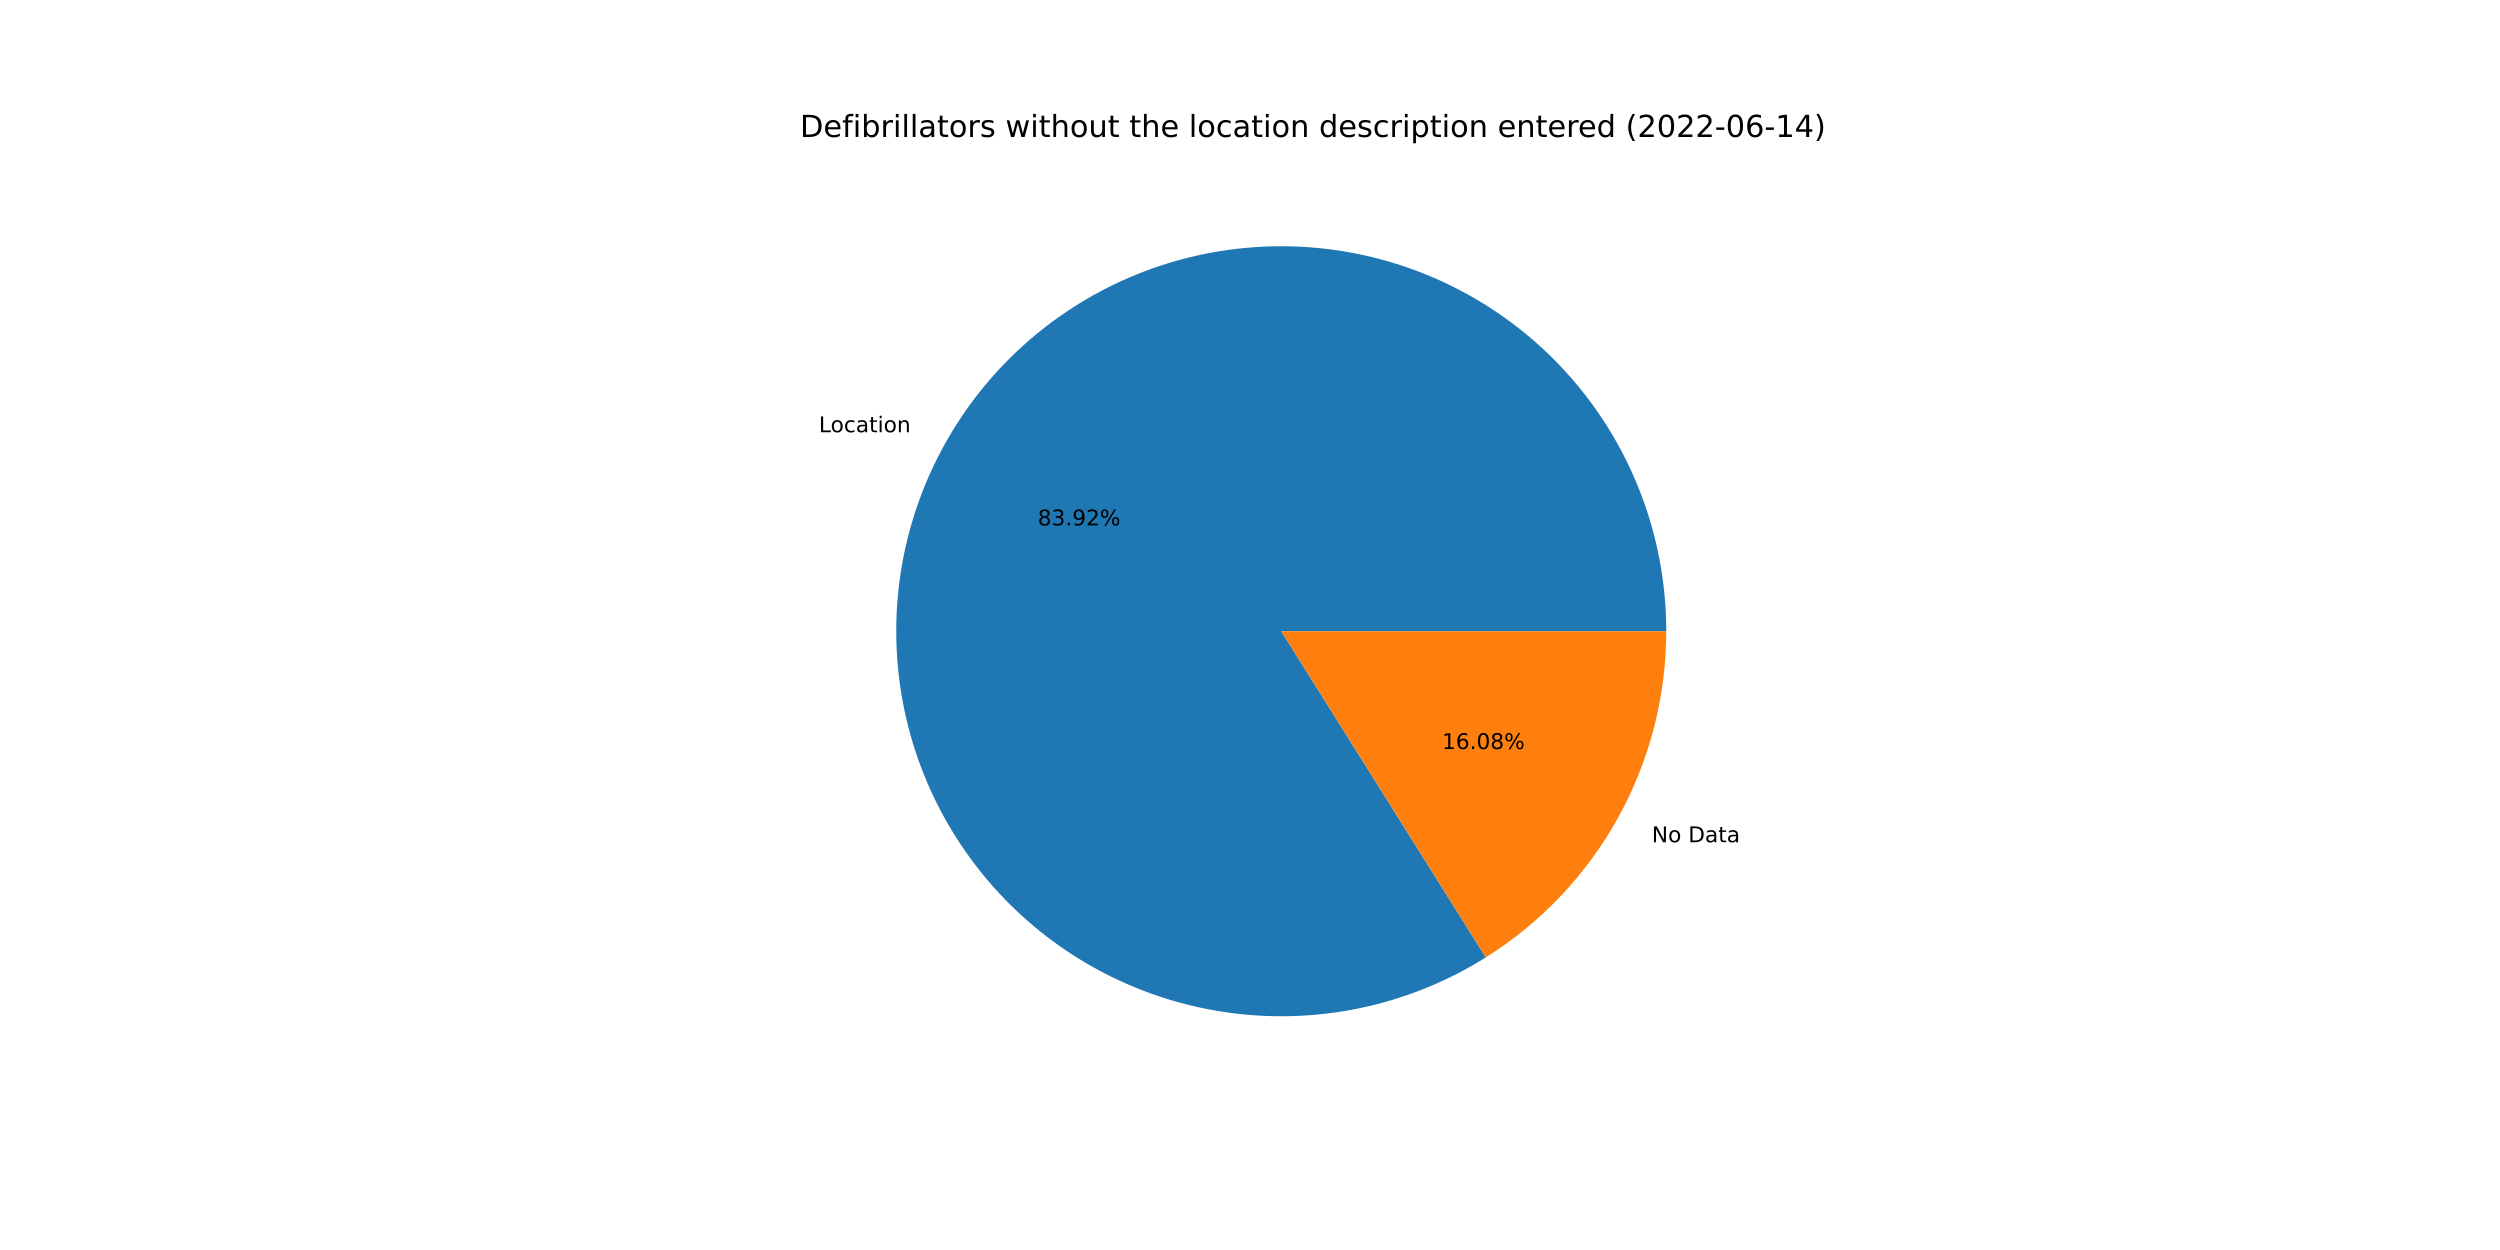
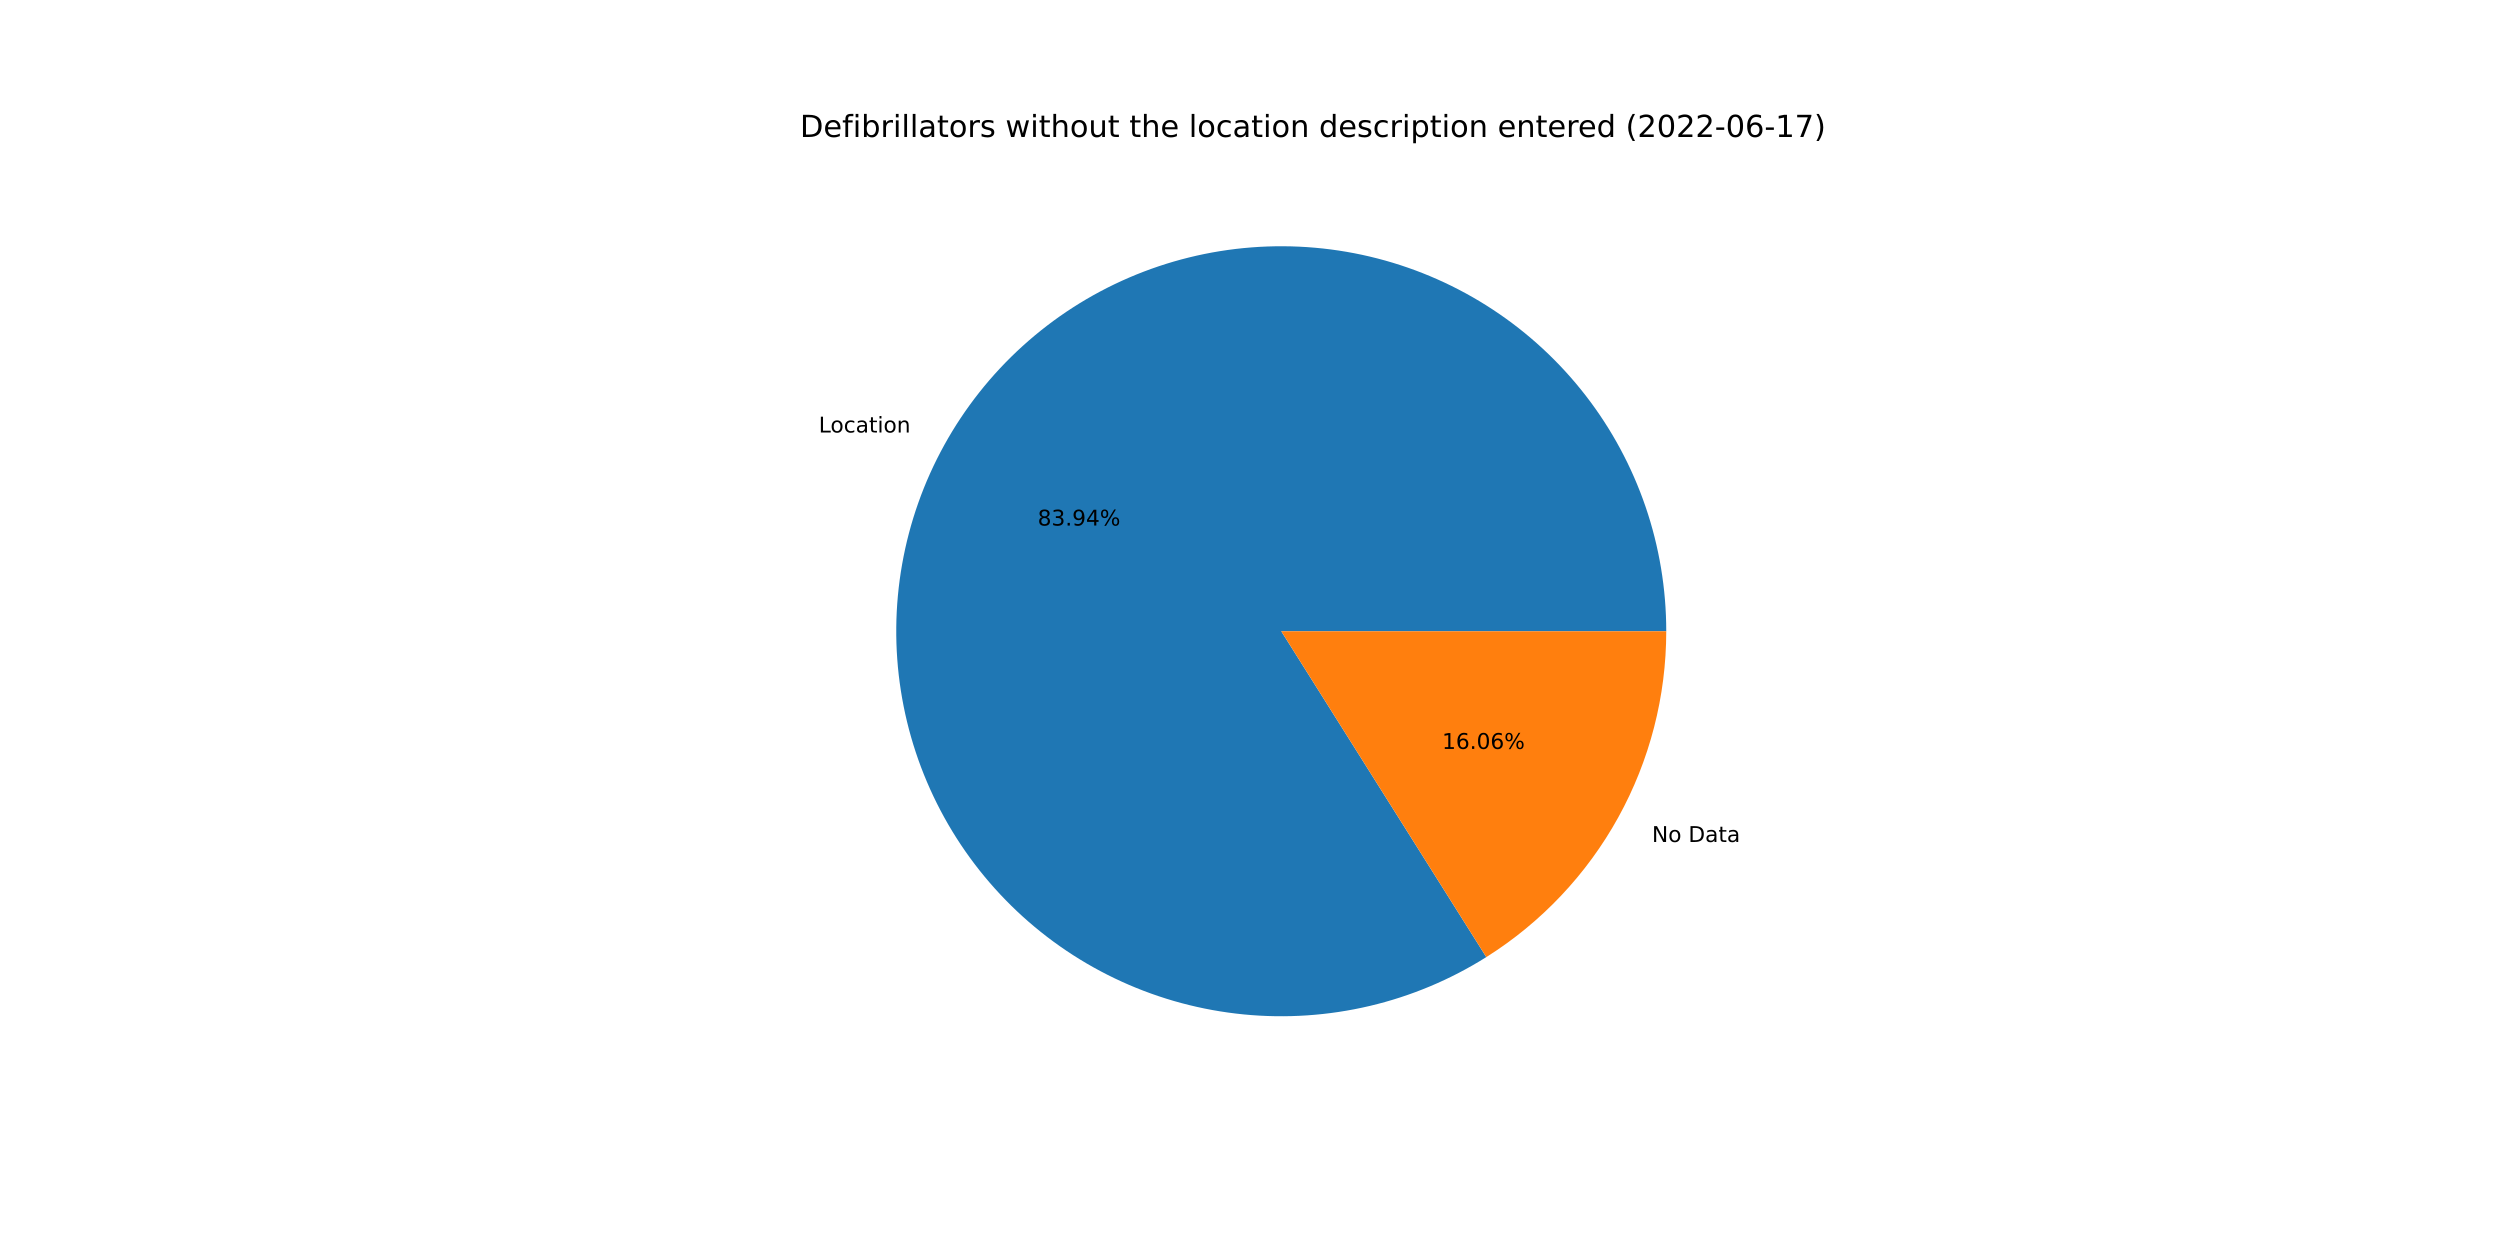
<svg xmlns="http://www.w3.org/2000/svg" xmlns:xlink="http://www.w3.org/1999/xlink" width="1152pt" height="576pt" viewBox="0 0 1152 576" version="1.1">
  <defs>
    <style type="text/css">*{stroke-linejoin: round; stroke-linecap: butt}</style>
  </defs>
  <g id="figure_1">
    <g id="patch_1">
      <path d="M 0 576  L 1152 576  L 1152 0  L 0 0  z " style="fill: #ffffff" />
    </g>
    <g id="axes_1">
      <g id="patch_2">
-         <path d="M 767.808 290.88  C 767.808 271.349 764.583 251.951 758.262 233.47  C 751.942 214.99 742.613 197.679 730.652 182.238  C 718.691 166.797 704.262 153.437 687.948 142.698  C 671.634 131.958 653.658 123.986 634.747 119.104  C 615.836 114.222 596.247 112.496 576.773 113.996  C 557.3 115.496 538.207 120.202 520.266 127.923  C 502.326 135.645 485.783 146.276 471.307 159.387  C 456.83 172.499 444.618 187.911 435.163 205.002  C 425.708 222.092 419.141 240.627 415.725 259.858  C 412.31 279.088 412.094 298.752 415.085 318.052  C 418.077 337.353 424.235 356.029 433.312 373.323  C 442.388 390.617 454.258 406.295 468.443 419.721  C 482.628 433.148 498.933 444.141 516.699 452.255  C 534.465 460.369 553.45 465.493 572.886 467.421  C 592.322 469.35 611.944 468.055 630.958 463.59  C 649.972 459.125 668.119 451.55 684.665 441.172  L 590.4 290.88  L 767.808 290.88  z " style="fill: #1f77b4" />
+         <path d="M 767.808 290.88  C 767.808 271.343 764.581 251.94 758.257 233.455  C 751.933 214.97 742.599 197.655 730.632 182.213  C 718.665 166.77 704.229 153.409 687.908 142.671  C 671.586 131.933 653.603 123.965 634.684 119.088  C 615.766 114.211 596.171 112.493 576.693 114.002  C 557.214 115.512 538.118 120.229 520.177 127.962  C 502.236 135.695 485.695 146.339 471.222 159.463  C 456.75 172.588 444.545 188.013 435.1 205.115  C 425.656 222.217 419.1 240.763 415.7 260.002  C 412.299 279.24 412.1 298.909 415.11 318.213  C 418.12 337.516 424.298 356.191 433.395 373.481  C 442.491 390.771 454.381 406.44 468.584 419.855  C 482.788 433.27 499.11 444.247 516.891 452.342  C 534.672 460.437 553.668 465.54 573.112 467.444  C 592.556 469.347 612.181 468.026 631.195 463.534  C 650.208 459.041 668.349 451.439 684.885 441.034  L 590.4 290.88  L 767.808 290.88  z " style="fill: #1f77b4" />
      </g>
      <g id="patch_3">
-         <path d="M 684.665 441.172  C 710.113 425.21 731.096 403.044 745.637 376.758  C 760.178 350.473 767.808 320.92 767.808 290.88  L 590.4 290.88  L 684.665 441.172  z " style="fill: #ff7f0e" />
+         <path d="M 684.885 441.034  C 710.273 425.059 731.199 402.903 745.7 376.645  C 760.201 350.387 767.808 320.876 767.808 290.88  L 590.4 290.88  L 684.885 441.034  z " style="fill: #ff7f0e" />
      </g>
      <g id="matplotlib.axis_1" />
      <g id="matplotlib.axis_2" />
      <g id="text_1">
-         <g transform="translate(377.3425 199.1731)scale(0.1 -0.1)">
+         <g transform="translate(377.2735 199.298)scale(0.1 -0.1)">
          <defs>
            <path id="DejaVuSans-4c" d="M 628 4666  L 1259 4666  L 1259 531  L 3531 531  L 3531 0  L 628 0  L 628 4666  z " transform="scale(0.015625)" />
            <path id="DejaVuSans-6f" d="M 1959 3097  Q 1497 3097 1228 2736  Q 959 2375 959 1747  Q 959 1119 1226 758  Q 1494 397 1959 397  Q 2419 397 2687 759  Q 2956 1122 2956 1747  Q 2956 2369 2687 2733  Q 2419 3097 1959 3097  z M 1959 3584  Q 2709 3584 3137 3096  Q 3566 2609 3566 1747  Q 3566 888 3137 398  Q 2709 -91 1959 -91  Q 1206 -91 779 398  Q 353 888 353 1747  Q 353 2609 779 3096  Q 1206 3584 1959 3584  z " transform="scale(0.015625)" />
            <path id="DejaVuSans-63" d="M 3122 3366  L 3122 2828  Q 2878 2963 2633 3030  Q 2388 3097 2138 3097  Q 1578 3097 1268 2742  Q 959 2388 959 1747  Q 959 1106 1268 751  Q 1578 397 2138 397  Q 2388 397 2633 464  Q 2878 531 3122 666  L 3122 134  Q 2881 22 2623 -34  Q 2366 -91 2075 -91  Q 1284 -91 818 406  Q 353 903 353 1747  Q 353 2603 823 3093  Q 1294 3584 2113 3584  Q 2378 3584 2631 3529  Q 2884 3475 3122 3366  z " transform="scale(0.015625)" />
            <path id="DejaVuSans-61" d="M 2194 1759  Q 1497 1759 1228 1600  Q 959 1441 959 1056  Q 959 750 1161 570  Q 1363 391 1709 391  Q 2188 391 2477 730  Q 2766 1069 2766 1631  L 2766 1759  L 2194 1759  z M 3341 1997  L 3341 0  L 2766 0  L 2766 531  Q 2569 213 2275 61  Q 1981 -91 1556 -91  Q 1019 -91 701 211  Q 384 513 384 1019  Q 384 1609 779 1909  Q 1175 2209 1959 2209  L 2766 2209  L 2766 2266  Q 2766 2663 2505 2880  Q 2244 3097 1772 3097  Q 1472 3097 1187 3025  Q 903 2953 641 2809  L 641 3341  Q 956 3463 1253 3523  Q 1550 3584 1831 3584  Q 2591 3584 2966 3190  Q 3341 2797 3341 1997  z " transform="scale(0.015625)" />
            <path id="DejaVuSans-74" d="M 1172 4494  L 1172 3500  L 2356 3500  L 2356 3053  L 1172 3053  L 1172 1153  Q 1172 725 1289 603  Q 1406 481 1766 481  L 2356 481  L 2356 0  L 1766 0  Q 1100 0 847 248  Q 594 497 594 1153  L 594 3053  L 172 3053  L 172 3500  L 594 3500  L 594 4494  L 1172 4494  z " transform="scale(0.015625)" />
            <path id="DejaVuSans-69" d="M 603 3500  L 1178 3500  L 1178 0  L 603 0  L 603 3500  z M 603 4863  L 1178 4863  L 1178 4134  L 603 4134  L 603 4863  z " transform="scale(0.015625)" />
            <path id="DejaVuSans-6e" d="M 3513 2113  L 3513 0  L 2938 0  L 2938 2094  Q 2938 2591 2744 2837  Q 2550 3084 2163 3084  Q 1697 3084 1428 2787  Q 1159 2491 1159 1978  L 1159 0  L 581 0  L 581 3500  L 1159 3500  L 1159 2956  Q 1366 3272 1645 3428  Q 1925 3584 2291 3584  Q 2894 3584 3203 3211  Q 3513 2838 3513 2113  z " transform="scale(0.015625)" />
          </defs>
          <use xlink:href="#DejaVuSans-4c" />
          <use xlink:href="#DejaVuSans-6f" x="53.963" />
          <use xlink:href="#DejaVuSans-63" x="115.145" />
          <use xlink:href="#DejaVuSans-61" x="170.125" />
          <use xlink:href="#DejaVuSans-74" x="231.404" />
          <use xlink:href="#DejaVuSans-69" x="270.613" />
          <use xlink:href="#DejaVuSans-6f" x="298.396" />
          <use xlink:href="#DejaVuSans-6e" x="359.578" />
        </g>
      </g>
      <g id="text_2">
-         <g transform="translate(478.193 242.1123)scale(0.1 -0.1)">
+         <g transform="translate(478.1554 242.1805)scale(0.1 -0.1)">
          <defs>
            <path id="DejaVuSans-38" d="M 2034 2216  Q 1584 2216 1326 1975  Q 1069 1734 1069 1313  Q 1069 891 1326 650  Q 1584 409 2034 409  Q 2484 409 2743 651  Q 3003 894 3003 1313  Q 3003 1734 2745 1975  Q 2488 2216 2034 2216  z M 1403 2484  Q 997 2584 770 2862  Q 544 3141 544 3541  Q 544 4100 942 4425  Q 1341 4750 2034 4750  Q 2731 4750 3128 4425  Q 3525 4100 3525 3541  Q 3525 3141 3298 2862  Q 3072 2584 2669 2484  Q 3125 2378 3379 2068  Q 3634 1759 3634 1313  Q 3634 634 3220 271  Q 2806 -91 2034 -91  Q 1263 -91 848 271  Q 434 634 434 1313  Q 434 1759 690 2068  Q 947 2378 1403 2484  z M 1172 3481  Q 1172 3119 1398 2916  Q 1625 2713 2034 2713  Q 2441 2713 2670 2916  Q 2900 3119 2900 3481  Q 2900 3844 2670 4047  Q 2441 4250 2034 4250  Q 1625 4250 1398 4047  Q 1172 3844 1172 3481  z " transform="scale(0.015625)" />
            <path id="DejaVuSans-33" d="M 2597 2516  Q 3050 2419 3304 2112  Q 3559 1806 3559 1356  Q 3559 666 3084 287  Q 2609 -91 1734 -91  Q 1441 -91 1130 -33  Q 819 25 488 141  L 488 750  Q 750 597 1062 519  Q 1375 441 1716 441  Q 2309 441 2620 675  Q 2931 909 2931 1356  Q 2931 1769 2642 2001  Q 2353 2234 1838 2234  L 1294 2234  L 1294 2753  L 1863 2753  Q 2328 2753 2575 2939  Q 2822 3125 2822 3475  Q 2822 3834 2567 4026  Q 2313 4219 1838 4219  Q 1578 4219 1281 4162  Q 984 4106 628 3988  L 628 4550  Q 988 4650 1302 4700  Q 1616 4750 1894 4750  Q 2613 4750 3031 4423  Q 3450 4097 3450 3541  Q 3450 3153 3228 2886  Q 3006 2619 2597 2516  z " transform="scale(0.015625)" />
            <path id="DejaVuSans-2e" d="M 684 794  L 1344 794  L 1344 0  L 684 0  L 684 794  z " transform="scale(0.015625)" />
            <path id="DejaVuSans-39" d="M 703 97  L 703 672  Q 941 559 1184 500  Q 1428 441 1663 441  Q 2288 441 2617 861  Q 2947 1281 2994 2138  Q 2813 1869 2534 1725  Q 2256 1581 1919 1581  Q 1219 1581 811 2004  Q 403 2428 403 3163  Q 403 3881 828 4315  Q 1253 4750 1959 4750  Q 2769 4750 3195 4129  Q 3622 3509 3622 2328  Q 3622 1225 3098 567  Q 2575 -91 1691 -91  Q 1453 -91 1209 -44  Q 966 3 703 97  z M 1959 2075  Q 2384 2075 2632 2365  Q 2881 2656 2881 3163  Q 2881 3666 2632 3958  Q 2384 4250 1959 4250  Q 1534 4250 1286 3958  Q 1038 3666 1038 3163  Q 1038 2656 1286 2365  Q 1534 2075 1959 2075  z " transform="scale(0.015625)" />
-             <path id="DejaVuSans-32" d="M 1228 531  L 3431 531  L 3431 0  L 469 0  L 469 531  Q 828 903 1448 1529  Q 2069 2156 2228 2338  Q 2531 2678 2651 2914  Q 2772 3150 2772 3378  Q 2772 3750 2511 3984  Q 2250 4219 1831 4219  Q 1534 4219 1204 4116  Q 875 4013 500 3803  L 500 4441  Q 881 4594 1212 4672  Q 1544 4750 1819 4750  Q 2544 4750 2975 4387  Q 3406 4025 3406 3419  Q 3406 3131 3298 2873  Q 3191 2616 2906 2266  Q 2828 2175 2409 1742  Q 1991 1309 1228 531  z " transform="scale(0.015625)" />
+             <path id="DejaVuSans-34" d="M 2419 4116  L 825 1625  L 2419 1625  L 2419 4116  z M 2253 4666  L 3047 4666  L 3047 1625  L 3713 1625  L 3713 1100  L 3047 1100  L 3047 0  L 2419 0  L 2419 1100  L 313 1100  L 313 1709  L 2253 4666  z " transform="scale(0.015625)" />
            <path id="DejaVuSans-25" d="M 4653 2053  Q 4381 2053 4226 1822  Q 4072 1591 4072 1178  Q 4072 772 4226 539  Q 4381 306 4653 306  Q 4919 306 5073 539  Q 5228 772 5228 1178  Q 5228 1588 5073 1820  Q 4919 2053 4653 2053  z M 4653 2450  Q 5147 2450 5437 2106  Q 5728 1763 5728 1178  Q 5728 594 5436 251  Q 5144 -91 4653 -91  Q 4153 -91 3862 251  Q 3572 594 3572 1178  Q 3572 1766 3864 2108  Q 4156 2450 4653 2450  z M 1428 4353  Q 1159 4353 1004 4120  Q 850 3888 850 3481  Q 850 3069 1003 2837  Q 1156 2606 1428 2606  Q 1700 2606 1854 2837  Q 2009 3069 2009 3481  Q 2009 3884 1853 4118  Q 1697 4353 1428 4353  z M 4250 4750  L 4750 4750  L 1831 -91  L 1331 -91  L 4250 4750  z M 1428 4750  Q 1922 4750 2215 4408  Q 2509 4066 2509 3481  Q 2509 2891 2217 2550  Q 1925 2209 1428 2209  Q 931 2209 642 2551  Q 353 2894 353 3481  Q 353 4063 643 4406  Q 934 4750 1428 4750  z " transform="scale(0.015625)" />
          </defs>
          <use xlink:href="#DejaVuSans-38" />
          <use xlink:href="#DejaVuSans-33" x="63.623" />
          <use xlink:href="#DejaVuSans-2e" x="127.246" />
          <use xlink:href="#DejaVuSans-39" x="159.033" />
-           <use xlink:href="#DejaVuSans-32" x="222.656" />
+           <use xlink:href="#DejaVuSans-34" x="222.656" />
          <use xlink:href="#DejaVuSans-25" x="286.279" />
        </g>
      </g>
      <g id="text_3">
-         <g transform="translate(761.1606 388.1056)scale(0.1 -0.1)">
+         <g transform="translate(761.2296 387.9807)scale(0.1 -0.1)">
          <defs>
            <path id="DejaVuSans-4e" d="M 628 4666  L 1478 4666  L 3547 763  L 3547 4666  L 4159 4666  L 4159 0  L 3309 0  L 1241 3903  L 1241 0  L 628 0  L 628 4666  z " transform="scale(0.015625)" />
            <path id="DejaVuSans-20" transform="scale(0.015625)" />
            <path id="DejaVuSans-44" d="M 1259 4147  L 1259 519  L 2022 519  Q 2988 519 3436 956  Q 3884 1394 3884 2338  Q 3884 3275 3436 3711  Q 2988 4147 2022 4147  L 1259 4147  z M 628 4666  L 1925 4666  Q 3281 4666 3915 4102  Q 4550 3538 4550 2338  Q 4550 1131 3912 565  Q 3275 0 1925 0  L 628 0  L 628 4666  z " transform="scale(0.015625)" />
          </defs>
          <use xlink:href="#DejaVuSans-4e" />
          <use xlink:href="#DejaVuSans-6f" x="74.805" />
          <use xlink:href="#DejaVuSans-20" x="135.986" />
          <use xlink:href="#DejaVuSans-44" x="167.773" />
          <use xlink:href="#DejaVuSans-61" x="244.775" />
          <use xlink:href="#DejaVuSans-74" x="306.055" />
          <use xlink:href="#DejaVuSans-61" x="345.264" />
        </g>
      </g>
      <g id="text_4">
-         <g transform="translate(664.4773 345.1664)scale(0.1 -0.1)">
+         <g transform="translate(664.515 345.0983)scale(0.1 -0.1)">
          <defs>
            <path id="DejaVuSans-31" d="M 794 531  L 1825 531  L 1825 4091  L 703 3866  L 703 4441  L 1819 4666  L 2450 4666  L 2450 531  L 3481 531  L 3481 0  L 794 0  L 794 531  z " transform="scale(0.015625)" />
            <path id="DejaVuSans-36" d="M 2113 2584  Q 1688 2584 1439 2293  Q 1191 2003 1191 1497  Q 1191 994 1439 701  Q 1688 409 2113 409  Q 2538 409 2786 701  Q 3034 994 3034 1497  Q 3034 2003 2786 2293  Q 2538 2584 2113 2584  z M 3366 4563  L 3366 3988  Q 3128 4100 2886 4159  Q 2644 4219 2406 4219  Q 1781 4219 1451 3797  Q 1122 3375 1075 2522  Q 1259 2794 1537 2939  Q 1816 3084 2150 3084  Q 2853 3084 3261 2657  Q 3669 2231 3669 1497  Q 3669 778 3244 343  Q 2819 -91 2113 -91  Q 1303 -91 875 529  Q 447 1150 447 2328  Q 447 3434 972 4092  Q 1497 4750 2381 4750  Q 2619 4750 2861 4703  Q 3103 4656 3366 4563  z " transform="scale(0.015625)" />
            <path id="DejaVuSans-30" d="M 2034 4250  Q 1547 4250 1301 3770  Q 1056 3291 1056 2328  Q 1056 1369 1301 889  Q 1547 409 2034 409  Q 2525 409 2770 889  Q 3016 1369 3016 2328  Q 3016 3291 2770 3770  Q 2525 4250 2034 4250  z M 2034 4750  Q 2819 4750 3233 4129  Q 3647 3509 3647 2328  Q 3647 1150 3233 529  Q 2819 -91 2034 -91  Q 1250 -91 836 529  Q 422 1150 422 2328  Q 422 3509 836 4129  Q 1250 4750 2034 4750  z " transform="scale(0.015625)" />
          </defs>
          <use xlink:href="#DejaVuSans-31" />
          <use xlink:href="#DejaVuSans-36" x="63.623" />
          <use xlink:href="#DejaVuSans-2e" x="127.246" />
          <use xlink:href="#DejaVuSans-30" x="159.033" />
-           <use xlink:href="#DejaVuSans-38" x="222.656" />
+           <use xlink:href="#DejaVuSans-36" x="222.656" />
          <use xlink:href="#DejaVuSans-25" x="286.279" />
        </g>
      </g>
      <g id="text_5">
        <g transform="translate(368.64 63.12)scale(0.14 -0.14)">
          <defs>
            <path id="DejaVuSans-65" d="M 3597 1894  L 3597 1613  L 953 1613  Q 991 1019 1311 708  Q 1631 397 2203 397  Q 2534 397 2845 478  Q 3156 559 3463 722  L 3463 178  Q 3153 47 2828 -22  Q 2503 -91 2169 -91  Q 1331 -91 842 396  Q 353 884 353 1716  Q 353 2575 817 3079  Q 1281 3584 2069 3584  Q 2775 3584 3186 3129  Q 3597 2675 3597 1894  z M 3022 2063  Q 3016 2534 2758 2815  Q 2500 3097 2075 3097  Q 1594 3097 1305 2825  Q 1016 2553 972 2059  L 3022 2063  z " transform="scale(0.015625)" />
            <path id="DejaVuSans-66" d="M 2375 4863  L 2375 4384  L 1825 4384  Q 1516 4384 1395 4259  Q 1275 4134 1275 3809  L 1275 3500  L 2222 3500  L 2222 3053  L 1275 3053  L 1275 0  L 697 0  L 697 3053  L 147 3053  L 147 3500  L 697 3500  L 697 3744  Q 697 4328 969 4595  Q 1241 4863 1831 4863  L 2375 4863  z " transform="scale(0.015625)" />
            <path id="DejaVuSans-62" d="M 3116 1747  Q 3116 2381 2855 2742  Q 2594 3103 2138 3103  Q 1681 3103 1420 2742  Q 1159 2381 1159 1747  Q 1159 1113 1420 752  Q 1681 391 2138 391  Q 2594 391 2855 752  Q 3116 1113 3116 1747  z M 1159 2969  Q 1341 3281 1617 3432  Q 1894 3584 2278 3584  Q 2916 3584 3314 3078  Q 3713 2572 3713 1747  Q 3713 922 3314 415  Q 2916 -91 2278 -91  Q 1894 -91 1617 61  Q 1341 213 1159 525  L 1159 0  L 581 0  L 581 4863  L 1159 4863  L 1159 2969  z " transform="scale(0.015625)" />
            <path id="DejaVuSans-72" d="M 2631 2963  Q 2534 3019 2420 3045  Q 2306 3072 2169 3072  Q 1681 3072 1420 2755  Q 1159 2438 1159 1844  L 1159 0  L 581 0  L 581 3500  L 1159 3500  L 1159 2956  Q 1341 3275 1631 3429  Q 1922 3584 2338 3584  Q 2397 3584 2469 3576  Q 2541 3569 2628 3553  L 2631 2963  z " transform="scale(0.015625)" />
            <path id="DejaVuSans-6c" d="M 603 4863  L 1178 4863  L 1178 0  L 603 0  L 603 4863  z " transform="scale(0.015625)" />
            <path id="DejaVuSans-73" d="M 2834 3397  L 2834 2853  Q 2591 2978 2328 3040  Q 2066 3103 1784 3103  Q 1356 3103 1142 2972  Q 928 2841 928 2578  Q 928 2378 1081 2264  Q 1234 2150 1697 2047  L 1894 2003  Q 2506 1872 2764 1633  Q 3022 1394 3022 966  Q 3022 478 2636 193  Q 2250 -91 1575 -91  Q 1294 -91 989 -36  Q 684 19 347 128  L 347 722  Q 666 556 975 473  Q 1284 391 1588 391  Q 1994 391 2212 530  Q 2431 669 2431 922  Q 2431 1156 2273 1281  Q 2116 1406 1581 1522  L 1381 1569  Q 847 1681 609 1914  Q 372 2147 372 2553  Q 372 3047 722 3315  Q 1072 3584 1716 3584  Q 2034 3584 2315 3537  Q 2597 3491 2834 3397  z " transform="scale(0.015625)" />
            <path id="DejaVuSans-77" d="M 269 3500  L 844 3500  L 1563 769  L 2278 3500  L 2956 3500  L 3675 769  L 4391 3500  L 4966 3500  L 4050 0  L 3372 0  L 2619 2869  L 1863 0  L 1184 0  L 269 3500  z " transform="scale(0.015625)" />
            <path id="DejaVuSans-68" d="M 3513 2113  L 3513 0  L 2938 0  L 2938 2094  Q 2938 2591 2744 2837  Q 2550 3084 2163 3084  Q 1697 3084 1428 2787  Q 1159 2491 1159 1978  L 1159 0  L 581 0  L 581 4863  L 1159 4863  L 1159 2956  Q 1366 3272 1645 3428  Q 1925 3584 2291 3584  Q 2894 3584 3203 3211  Q 3513 2838 3513 2113  z " transform="scale(0.015625)" />
            <path id="DejaVuSans-75" d="M 544 1381  L 544 3500  L 1119 3500  L 1119 1403  Q 1119 906 1312 657  Q 1506 409 1894 409  Q 2359 409 2629 706  Q 2900 1003 2900 1516  L 2900 3500  L 3475 3500  L 3475 0  L 2900 0  L 2900 538  Q 2691 219 2414 64  Q 2138 -91 1772 -91  Q 1169 -91 856 284  Q 544 659 544 1381  z M 1991 3584  L 1991 3584  z " transform="scale(0.015625)" />
            <path id="DejaVuSans-64" d="M 2906 2969  L 2906 4863  L 3481 4863  L 3481 0  L 2906 0  L 2906 525  Q 2725 213 2448 61  Q 2172 -91 1784 -91  Q 1150 -91 751 415  Q 353 922 353 1747  Q 353 2572 751 3078  Q 1150 3584 1784 3584  Q 2172 3584 2448 3432  Q 2725 3281 2906 2969  z M 947 1747  Q 947 1113 1208 752  Q 1469 391 1925 391  Q 2381 391 2643 752  Q 2906 1113 2906 1747  Q 2906 2381 2643 2742  Q 2381 3103 1925 3103  Q 1469 3103 1208 2742  Q 947 2381 947 1747  z " transform="scale(0.015625)" />
            <path id="DejaVuSans-70" d="M 1159 525  L 1159 -1331  L 581 -1331  L 581 3500  L 1159 3500  L 1159 2969  Q 1341 3281 1617 3432  Q 1894 3584 2278 3584  Q 2916 3584 3314 3078  Q 3713 2572 3713 1747  Q 3713 922 3314 415  Q 2916 -91 2278 -91  Q 1894 -91 1617 61  Q 1341 213 1159 525  z M 3116 1747  Q 3116 2381 2855 2742  Q 2594 3103 2138 3103  Q 1681 3103 1420 2742  Q 1159 2381 1159 1747  Q 1159 1113 1420 752  Q 1681 391 2138 391  Q 2594 391 2855 752  Q 3116 1113 3116 1747  z " transform="scale(0.015625)" />
            <path id="DejaVuSans-28" d="M 1984 4856  Q 1566 4138 1362 3434  Q 1159 2731 1159 2009  Q 1159 1288 1364 580  Q 1569 -128 1984 -844  L 1484 -844  Q 1016 -109 783 600  Q 550 1309 550 2009  Q 550 2706 781 3412  Q 1013 4119 1484 4856  L 1984 4856  z " transform="scale(0.015625)" />
+             <path id="DejaVuSans-32" d="M 1228 531  L 3431 531  L 3431 0  L 469 0  L 469 531  Q 828 903 1448 1529  Q 2069 2156 2228 2338  Q 2531 2678 2651 2914  Q 2772 3150 2772 3378  Q 2772 3750 2511 3984  Q 2250 4219 1831 4219  Q 1534 4219 1204 4116  Q 875 4013 500 3803  L 500 4441  Q 881 4594 1212 4672  Q 1544 4750 1819 4750  Q 2544 4750 2975 4387  Q 3406 4025 3406 3419  Q 3406 3131 3298 2873  Q 3191 2616 2906 2266  Q 2828 2175 2409 1742  Q 1991 1309 1228 531  z " transform="scale(0.015625)" />
            <path id="DejaVuSans-2d" d="M 313 2009  L 1997 2009  L 1997 1497  L 313 1497  L 313 2009  z " transform="scale(0.015625)" />
-             <path id="DejaVuSans-34" d="M 2419 4116  L 825 1625  L 2419 1625  L 2419 4116  z M 2253 4666  L 3047 4666  L 3047 1625  L 3713 1625  L 3713 1100  L 3047 1100  L 3047 0  L 2419 0  L 2419 1100  L 313 1100  L 313 1709  L 2253 4666  z " transform="scale(0.015625)" />
+             <path id="DejaVuSans-37" d="M 525 4666  L 3525 4666  L 3525 4397  L 1831 0  L 1172 0  L 2766 4134  L 525 4134  L 525 4666  z " transform="scale(0.015625)" />
            <path id="DejaVuSans-29" d="M 513 4856  L 1013 4856  Q 1481 4119 1714 3412  Q 1947 2706 1947 2009  Q 1947 1309 1714 600  Q 1481 -109 1013 -844  L 513 -844  Q 928 -128 1133 580  Q 1338 1288 1338 2009  Q 1338 2731 1133 3434  Q 928 4138 513 4856  z " transform="scale(0.015625)" />
          </defs>
          <use xlink:href="#DejaVuSans-44" />
          <use xlink:href="#DejaVuSans-65" x="77.002" />
          <use xlink:href="#DejaVuSans-66" x="138.525" />
          <use xlink:href="#DejaVuSans-69" x="173.73" />
          <use xlink:href="#DejaVuSans-62" x="201.514" />
          <use xlink:href="#DejaVuSans-72" x="264.99" />
          <use xlink:href="#DejaVuSans-69" x="306.104" />
          <use xlink:href="#DejaVuSans-6c" x="333.887" />
          <use xlink:href="#DejaVuSans-6c" x="361.67" />
          <use xlink:href="#DejaVuSans-61" x="389.453" />
          <use xlink:href="#DejaVuSans-74" x="450.732" />
          <use xlink:href="#DejaVuSans-6f" x="489.941" />
          <use xlink:href="#DejaVuSans-72" x="551.123" />
          <use xlink:href="#DejaVuSans-73" x="592.236" />
          <use xlink:href="#DejaVuSans-20" x="644.336" />
          <use xlink:href="#DejaVuSans-77" x="676.123" />
          <use xlink:href="#DejaVuSans-69" x="757.91" />
          <use xlink:href="#DejaVuSans-74" x="785.693" />
          <use xlink:href="#DejaVuSans-68" x="824.902" />
          <use xlink:href="#DejaVuSans-6f" x="888.281" />
          <use xlink:href="#DejaVuSans-75" x="949.463" />
          <use xlink:href="#DejaVuSans-74" x="1012.842" />
          <use xlink:href="#DejaVuSans-20" x="1052.051" />
          <use xlink:href="#DejaVuSans-74" x="1083.838" />
          <use xlink:href="#DejaVuSans-68" x="1123.047" />
          <use xlink:href="#DejaVuSans-65" x="1186.426" />
          <use xlink:href="#DejaVuSans-20" x="1247.949" />
          <use xlink:href="#DejaVuSans-6c" x="1279.736" />
          <use xlink:href="#DejaVuSans-6f" x="1307.52" />
          <use xlink:href="#DejaVuSans-63" x="1368.701" />
          <use xlink:href="#DejaVuSans-61" x="1423.682" />
          <use xlink:href="#DejaVuSans-74" x="1484.961" />
          <use xlink:href="#DejaVuSans-69" x="1524.17" />
          <use xlink:href="#DejaVuSans-6f" x="1551.953" />
          <use xlink:href="#DejaVuSans-6e" x="1613.135" />
          <use xlink:href="#DejaVuSans-20" x="1676.514" />
          <use xlink:href="#DejaVuSans-64" x="1708.301" />
          <use xlink:href="#DejaVuSans-65" x="1771.777" />
          <use xlink:href="#DejaVuSans-73" x="1833.301" />
          <use xlink:href="#DejaVuSans-63" x="1885.4" />
          <use xlink:href="#DejaVuSans-72" x="1940.381" />
          <use xlink:href="#DejaVuSans-69" x="1981.494" />
          <use xlink:href="#DejaVuSans-70" x="2009.277" />
          <use xlink:href="#DejaVuSans-74" x="2072.754" />
          <use xlink:href="#DejaVuSans-69" x="2111.963" />
          <use xlink:href="#DejaVuSans-6f" x="2139.746" />
          <use xlink:href="#DejaVuSans-6e" x="2200.928" />
          <use xlink:href="#DejaVuSans-20" x="2264.307" />
          <use xlink:href="#DejaVuSans-65" x="2296.094" />
          <use xlink:href="#DejaVuSans-6e" x="2357.617" />
          <use xlink:href="#DejaVuSans-74" x="2420.996" />
          <use xlink:href="#DejaVuSans-65" x="2460.205" />
          <use xlink:href="#DejaVuSans-72" x="2521.729" />
          <use xlink:href="#DejaVuSans-65" x="2560.592" />
          <use xlink:href="#DejaVuSans-64" x="2622.115" />
          <use xlink:href="#DejaVuSans-20" x="2685.592" />
          <use xlink:href="#DejaVuSans-28" x="2717.379" />
          <use xlink:href="#DejaVuSans-32" x="2756.393" />
          <use xlink:href="#DejaVuSans-30" x="2820.016" />
          <use xlink:href="#DejaVuSans-32" x="2883.639" />
          <use xlink:href="#DejaVuSans-32" x="2947.262" />
          <use xlink:href="#DejaVuSans-2d" x="3010.885" />
          <use xlink:href="#DejaVuSans-30" x="3046.969" />
          <use xlink:href="#DejaVuSans-36" x="3110.592" />
          <use xlink:href="#DejaVuSans-2d" x="3174.215" />
          <use xlink:href="#DejaVuSans-31" x="3210.299" />
-           <use xlink:href="#DejaVuSans-34" x="3273.922" />
+           <use xlink:href="#DejaVuSans-37" x="3273.922" />
          <use xlink:href="#DejaVuSans-29" x="3337.545" />
        </g>
      </g>
    </g>
  </g>
</svg>
